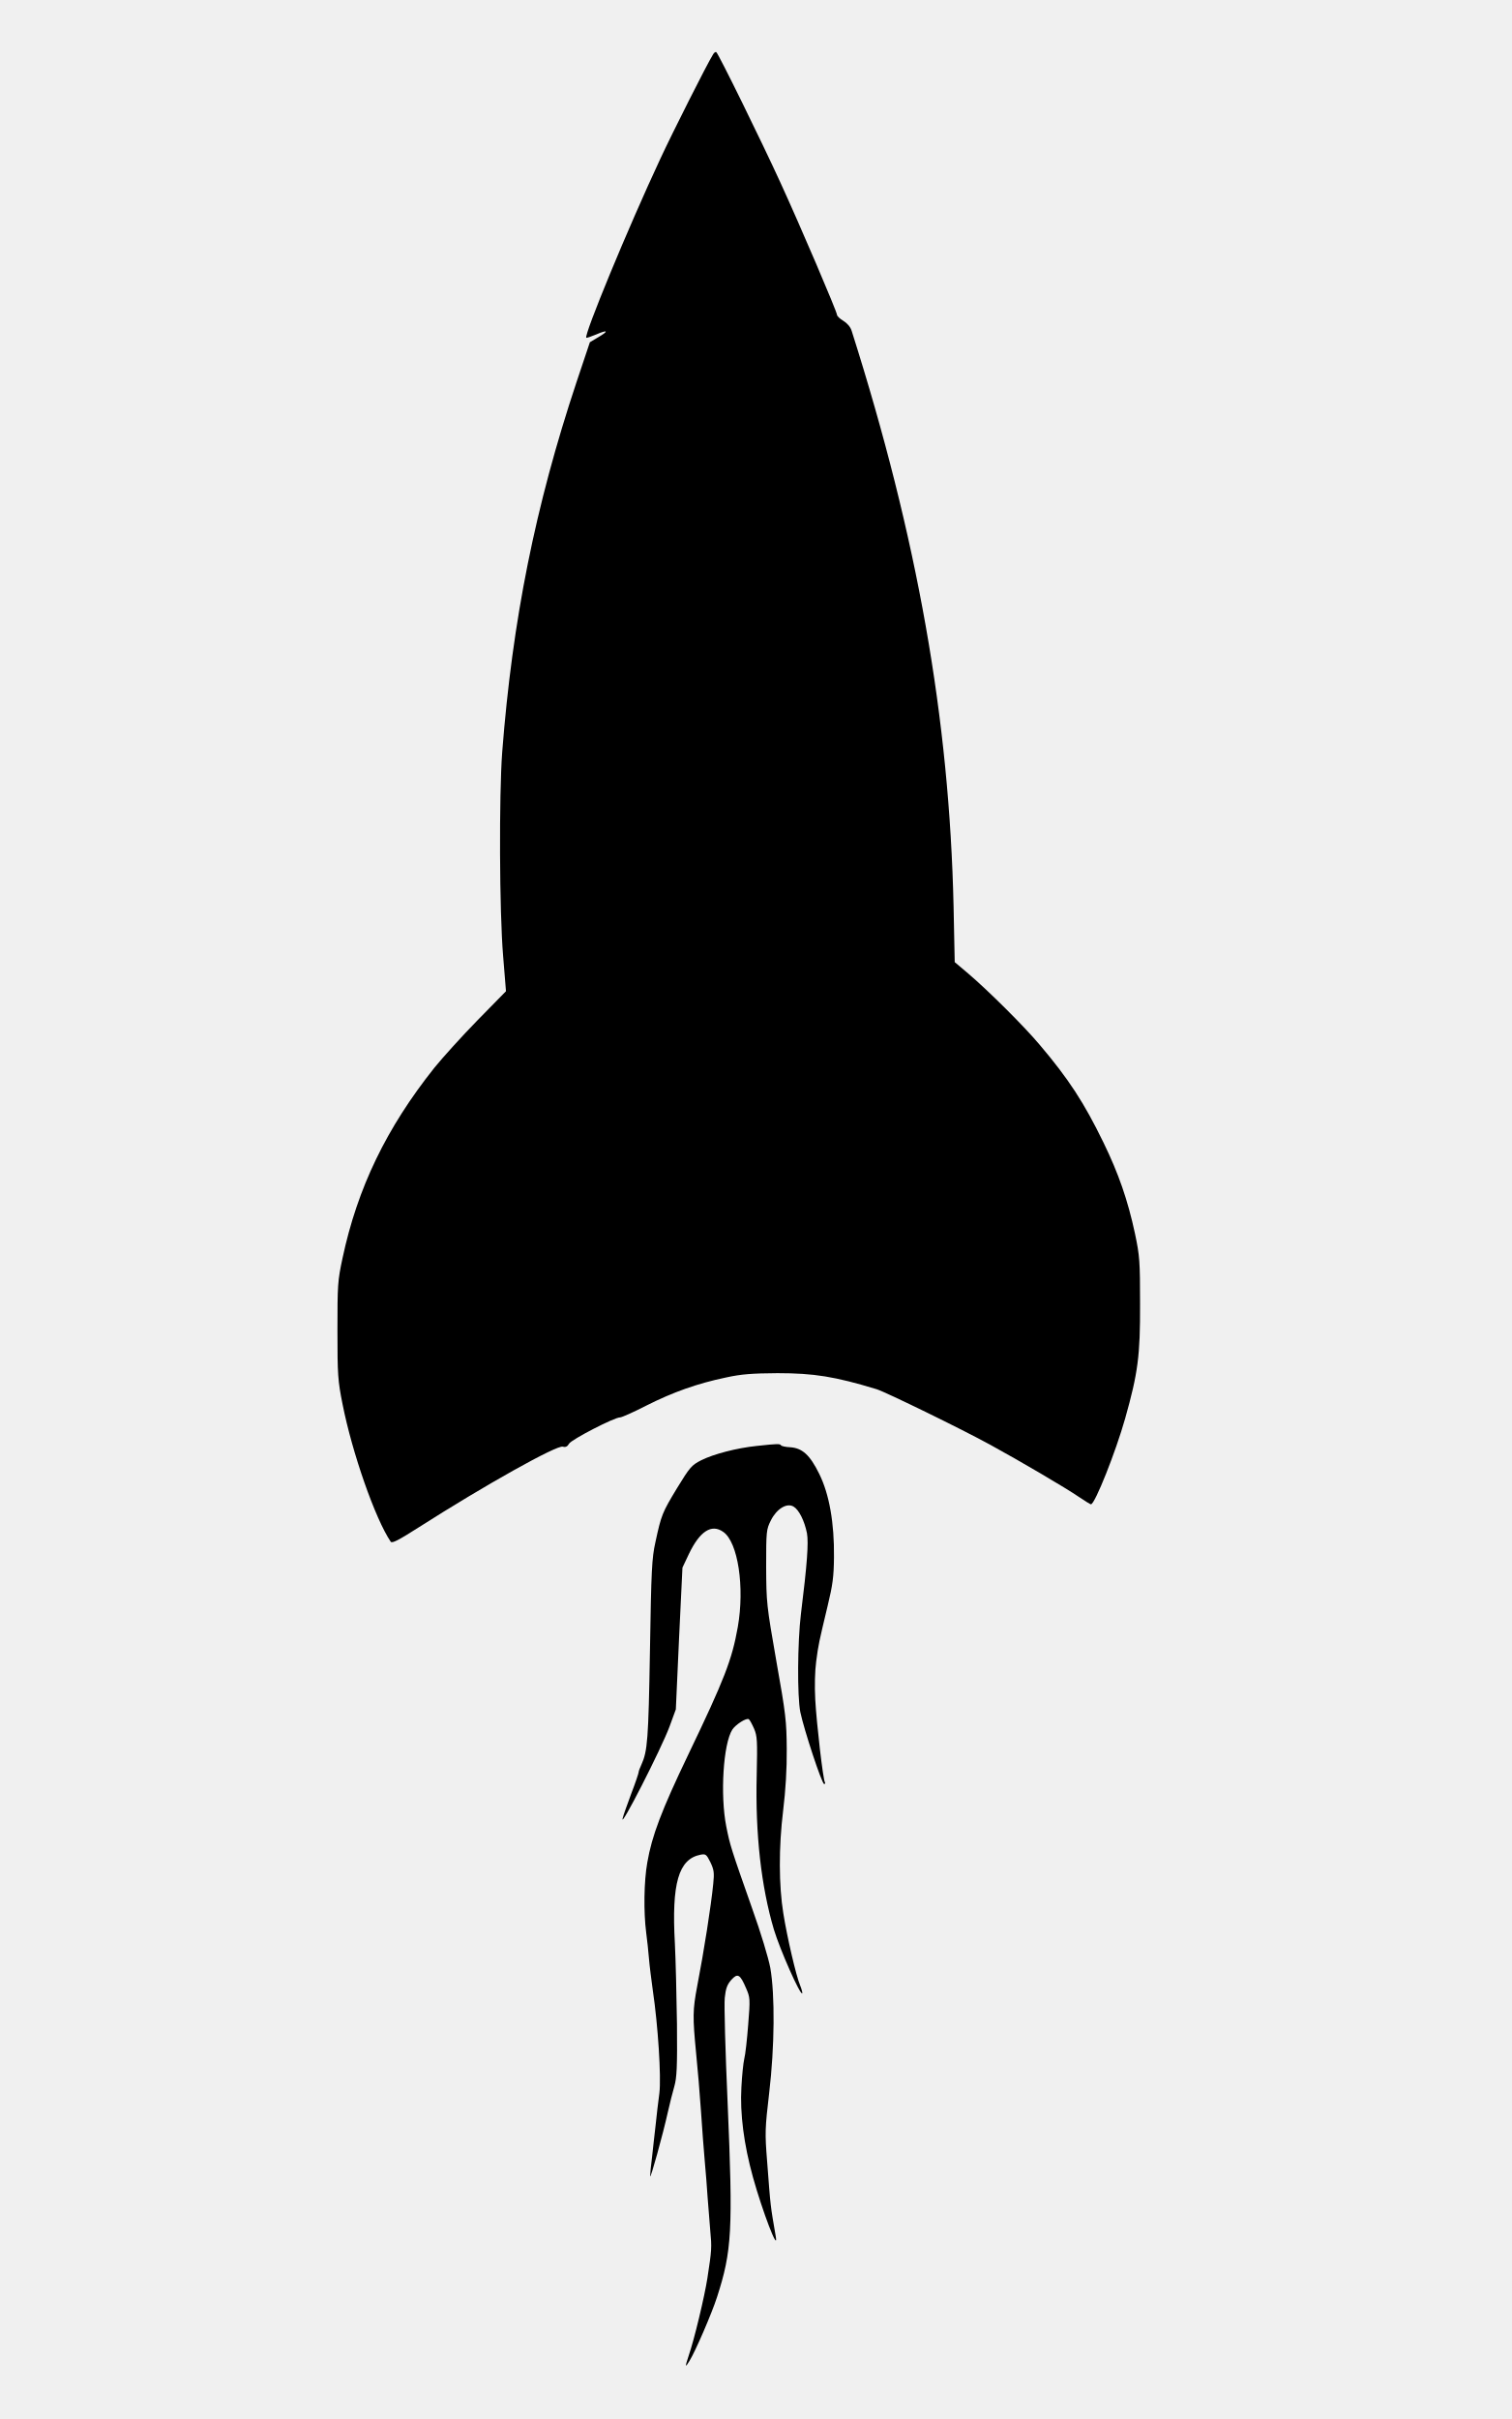
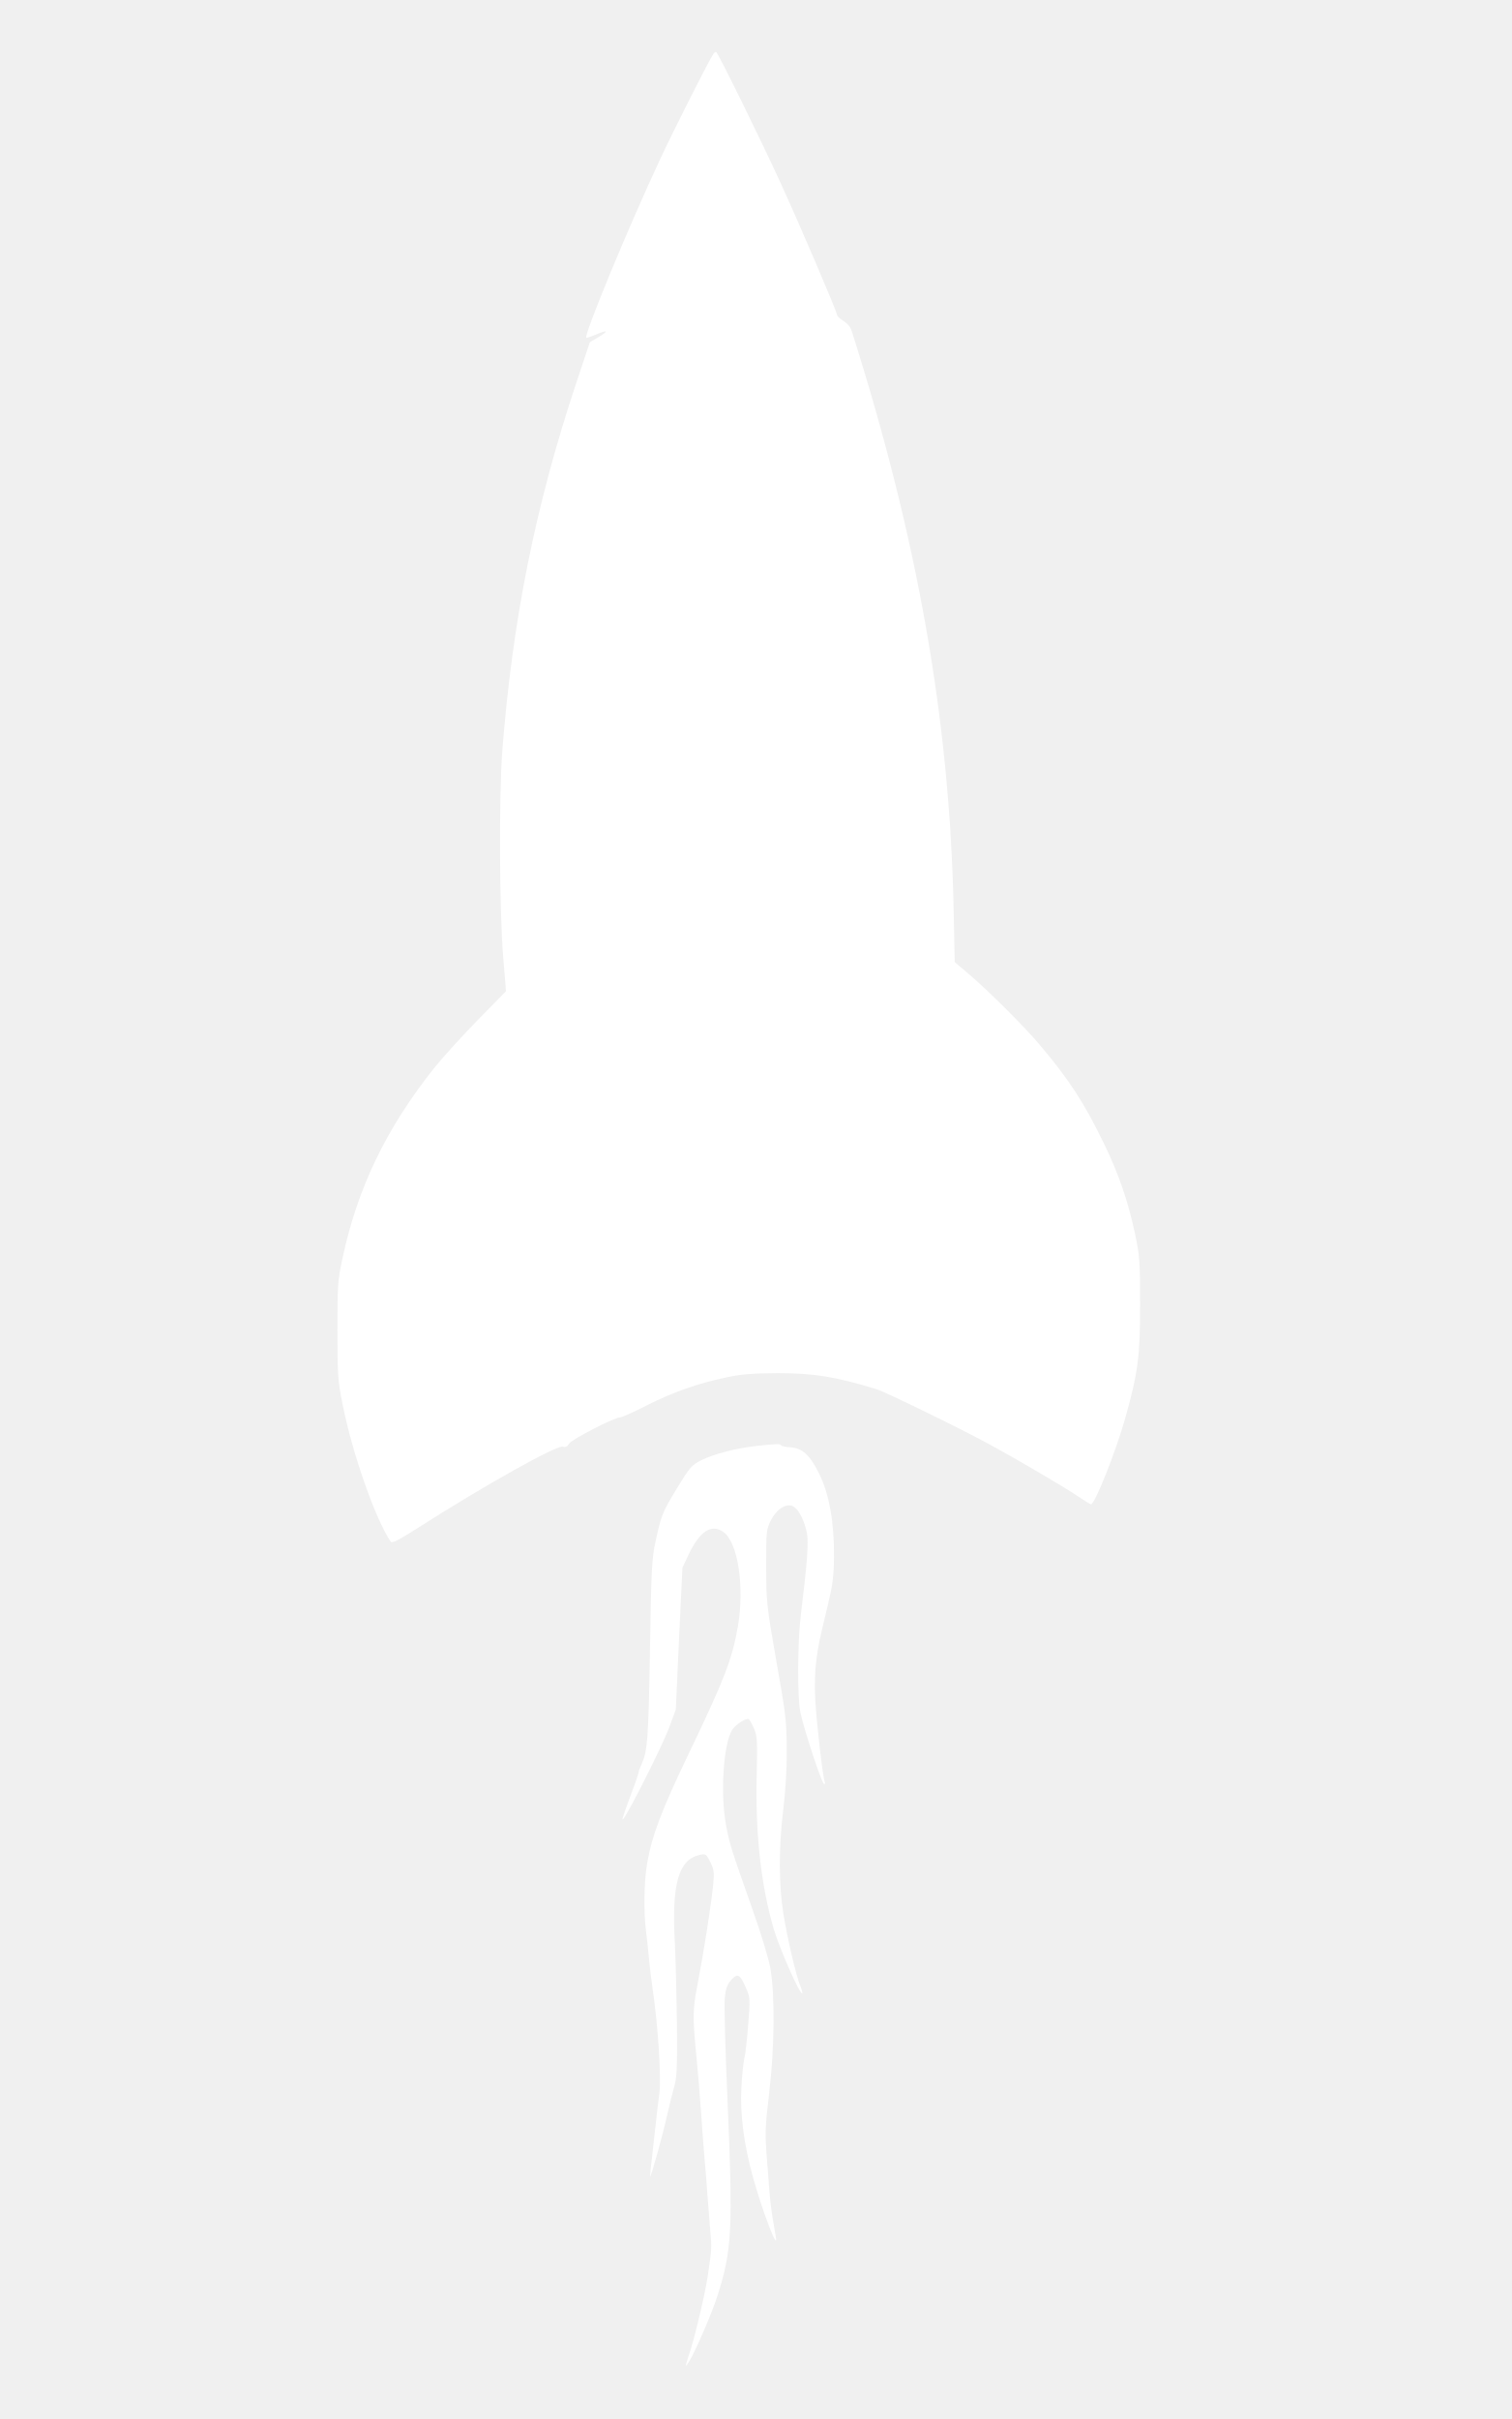
<svg xmlns="http://www.w3.org/2000/svg" version="1.0" width="800pt" height="1280pt" viewBox="0 0 800 1280" preserveAspectRatio="xMidYMid meet">
  <g transform="translate(0,1280) scale(0.1,-0.1)" fill="#000000" stroke="none">
-     <path d="M3774 12512 c-32 -51 -213 -410 -279 -552 -172 -368 -405 -933 -392 -947 2 -2 26 6 52 17 62 27 69 19 12 -14 l-45 -27 -71 -212 c-218 -655 -339 -1259 -393 -1957 -17 -228 -15 -845 5 -1080 l15 -185 -152 -155 c-83 -85 -185 -198 -227 -250 -254 -319 -407 -636 -486 -1007 -26 -121 -27 -142 -27 -383 0 -235 2 -265 27 -390 51 -258 173 -607 255 -728 7 -10 43 9 148 76 351 224 732 437 763 427 14 -4 24 0 33 16 13 22 239 139 270 139 9 0 72 28 140 63 139 70 267 116 420 148 82 18 137 22 273 23 194 0 304 -18 525 -85 48 -15 454 -213 603 -295 157 -86 396 -226 469 -276 31 -21 59 -38 62 -38 21 0 132 280 181 454 68 241 80 333 79 606 0 228 -2 254 -27 373 -38 177 -87 318 -167 482 -102 210 -185 337 -336 515 -80 96 -273 288 -380 379 l-71 60 -6 293 c-22 995 -192 1954 -539 3046 -6 21 -23 41 -44 54 -19 11 -34 26 -34 32 0 16 -193 468 -300 701 -96 210 -328 683 -339 689 -4 3 -12 -3 -17 -12z" />
-     <path d="M4006 5149 c-107 -11 -229 -43 -295 -76 -51 -26 -60 -37 -128 -148 -78 -129 -83 -141 -114 -285 -19 -85 -22 -145 -29 -575 -8 -472 -13 -531 -45 -602 -8 -17 -15 -35 -15 -41 0 -5 -17 -56 -39 -113 -21 -57 -42 -115 -45 -129 -20 -72 205 368 248 485 l33 90 17 375 18 375 34 72 c58 121 120 161 182 117 78 -54 114 -292 77 -503 -31 -174 -70 -275 -263 -677 -141 -294 -192 -429 -216 -569 -18 -100 -20 -263 -6 -371 5 -38 12 -101 15 -140 3 -38 13 -112 20 -165 28 -188 45 -459 35 -544 -6 -44 -15 -120 -20 -170 -6 -49 -14 -126 -19 -170 -6 -44 -10 -89 -10 -100 0 -23 68 222 94 340 10 44 25 105 34 135 13 46 16 100 14 330 -2 151 -7 343 -11 425 -18 320 19 448 136 471 27 5 31 2 52 -40 19 -40 21 -56 15 -114 -11 -113 -49 -356 -85 -542 -24 -126 -24 -164 -6 -351 8 -79 20 -218 26 -309 6 -91 15 -210 20 -265 5 -55 12 -140 15 -190 4 -49 10 -129 14 -176 9 -93 8 -103 -15 -254 -15 -96 -69 -324 -100 -413 -19 -57 -18 -63 5 -25 31 50 118 251 146 338 79 244 85 353 56 1030 -12 270 -19 519 -15 554 5 49 13 70 34 94 34 38 47 31 79 -44 21 -48 22 -56 11 -192 -6 -78 -15 -160 -21 -182 -5 -22 -12 -89 -15 -150 -8 -138 13 -302 61 -475 50 -180 136 -405 121 -315 -29 170 -27 149 -46 400 -12 150 -11 172 11 360 29 245 31 519 6 662 -10 53 -50 186 -97 317 -112 318 -116 331 -136 431 -33 167 -16 438 32 513 18 27 74 63 87 55 5 -3 17 -25 28 -50 17 -40 18 -63 14 -247 -8 -310 24 -590 91 -816 32 -106 139 -348 150 -338 2 3 -3 22 -11 42 -21 49 -69 255 -89 381 -24 147 -25 350 -1 545 13 107 20 221 19 325 -1 147 -5 185 -55 465 -52 298 -53 309 -54 500 0 188 1 197 25 245 31 62 85 94 120 73 29 -17 58 -76 71 -141 9 -51 1 -163 -32 -428 -18 -149 -20 -434 -3 -519 20 -95 114 -380 126 -380 5 0 7 4 4 9 -10 15 -44 310 -51 436 -4 74 -2 153 5 205 12 90 13 94 61 295 26 108 32 151 33 255 2 182 -25 334 -78 441 -49 100 -90 137 -154 141 -24 1 -46 6 -48 10 -6 9 -17 9 -128 -3z" />
+     <path d="M3774 12512 c-32 -51 -213 -410 -279 -552 -172 -368 -405 -933 -392 -947 2 -2 26 6 52 17 62 27 69 19 12 -14 l-45 -27 -71 -212 c-218 -655 -339 -1259 -393 -1957 -17 -228 -15 -845 5 -1080 l15 -185 -152 -155 c-83 -85 -185 -198 -227 -250 -254 -319 -407 -636 -486 -1007 -26 -121 -27 -142 -27 -383 0 -235 2 -265 27 -390 51 -258 173 -607 255 -728 7 -10 43 9 148 76 351 224 732 437 763 427 14 -4 24 0 33 16 13 22 239 139 270 139 9 0 72 28 140 63 139 70 267 116 420 148 82 18 137 22 273 23 194 0 304 -18 525 -85 48 -15 454 -213 603 -295 157 -86 396 -226 469 -276 31 -21 59 -38 62 -38 21 0 132 280 181 454 68 241 80 333 79 606 0 228 -2 254 -27 373 -38 177 -87 318 -167 482 -102 210 -185 337 -336 515 -80 96 -273 288 -380 379 l-71 60 -6 293 c-22 995 -192 1954 -539 3046 -6 21 -23 41 -44 54 -19 11 -34 26 -34 32 0 16 -193 468 -300 701 -96 210 -328 683 -339 689 -4 3 -12 -3 -17 -12z" fill="#ffffff" fill-opacity="1" />
+     <path d="M4006 5149 c-107 -11 -229 -43 -295 -76 -51 -26 -60 -37 -128 -148 -78 -129 -83 -141 -114 -285 -19 -85 -22 -145 -29 -575 -8 -472 -13 -531 -45 -602 -8 -17 -15 -35 -15 -41 0 -5 -17 -56 -39 -113 -21 -57 -42 -115 -45 -129 -20 -72 205 368 248 485 l33 90 17 375 18 375 34 72 c58 121 120 161 182 117 78 -54 114 -292 77 -503 -31 -174 -70 -275 -263 -677 -141 -294 -192 -429 -216 -569 -18 -100 -20 -263 -6 -371 5 -38 12 -101 15 -140 3 -38 13 -112 20 -165 28 -188 45 -459 35 -544 -6 -44 -15 -120 -20 -170 -6 -49 -14 -126 -19 -170 -6 -44 -10 -89 -10 -100 0 -23 68 222 94 340 10 44 25 105 34 135 13 46 16 100 14 330 -2 151 -7 343 -11 425 -18 320 19 448 136 471 27 5 31 2 52 -40 19 -40 21 -56 15 -114 -11 -113 -49 -356 -85 -542 -24 -126 -24 -164 -6 -351 8 -79 20 -218 26 -309 6 -91 15 -210 20 -265 5 -55 12 -140 15 -190 4 -49 10 -129 14 -176 9 -93 8 -103 -15 -254 -15 -96 -69 -324 -100 -413 -19 -57 -18 -63 5 -25 31 50 118 251 146 338 79 244 85 353 56 1030 -12 270 -19 519 -15 554 5 49 13 70 34 94 34 38 47 31 79 -44 21 -48 22 -56 11 -192 -6 -78 -15 -160 -21 -182 -5 -22 -12 -89 -15 -150 -8 -138 13 -302 61 -475 50 -180 136 -405 121 -315 -29 170 -27 149 -46 400 -12 150 -11 172 11 360 29 245 31 519 6 662 -10 53 -50 186 -97 317 -112 318 -116 331 -136 431 -33 167 -16 438 32 513 18 27 74 63 87 55 5 -3 17 -25 28 -50 17 -40 18 -63 14 -247 -8 -310 24 -590 91 -816 32 -106 139 -348 150 -338 2 3 -3 22 -11 42 -21 49 -69 255 -89 381 -24 147 -25 350 -1 545 13 107 20 221 19 325 -1 147 -5 185 -55 465 -52 298 -53 309 -54 500 0 188 1 197 25 245 31 62 85 94 120 73 29 -17 58 -76 71 -141 9 -51 1 -163 -32 -428 -18 -149 -20 -434 -3 -519 20 -95 114 -380 126 -380 5 0 7 4 4 9 -10 15 -44 310 -51 436 -4 74 -2 153 5 205 12 90 13 94 61 295 26 108 32 151 33 255 2 182 -25 334 -78 441 -49 100 -90 137 -154 141 -24 1 -46 6 -48 10 -6 9 -17 9 -128 -3z" fill="#ffffff" fill-opacity="1" />
  </g>
</svg>
